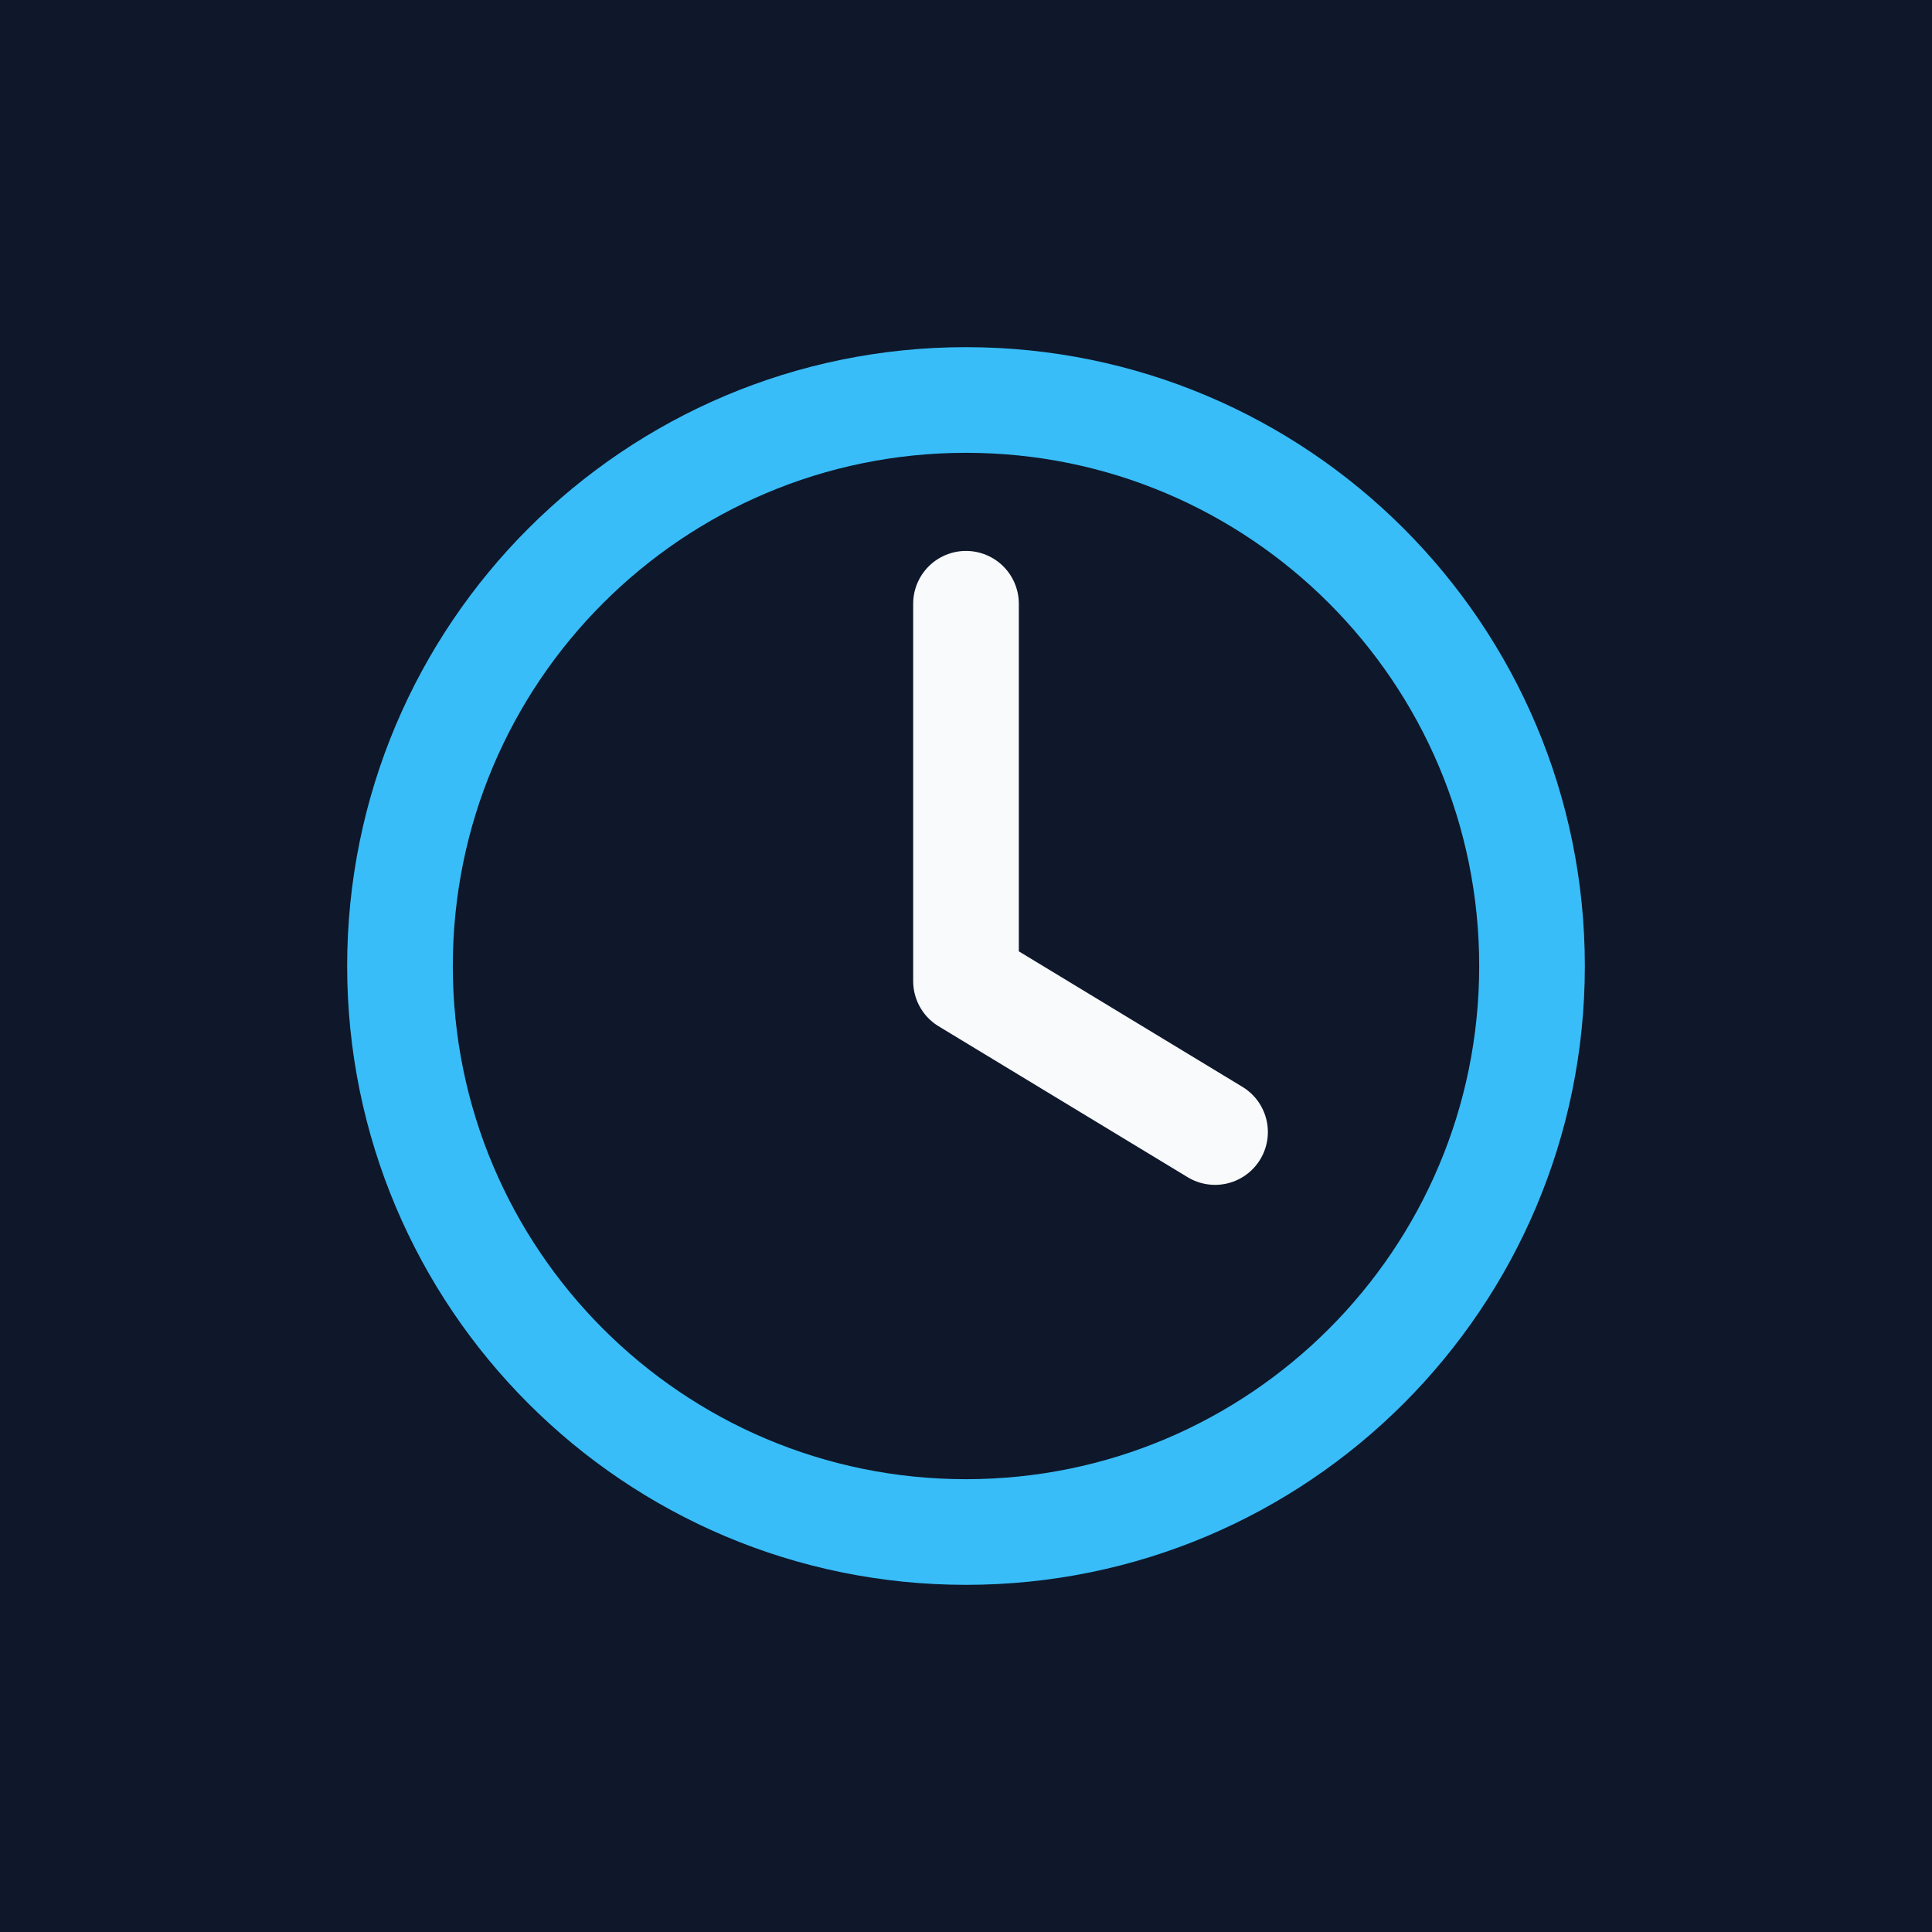
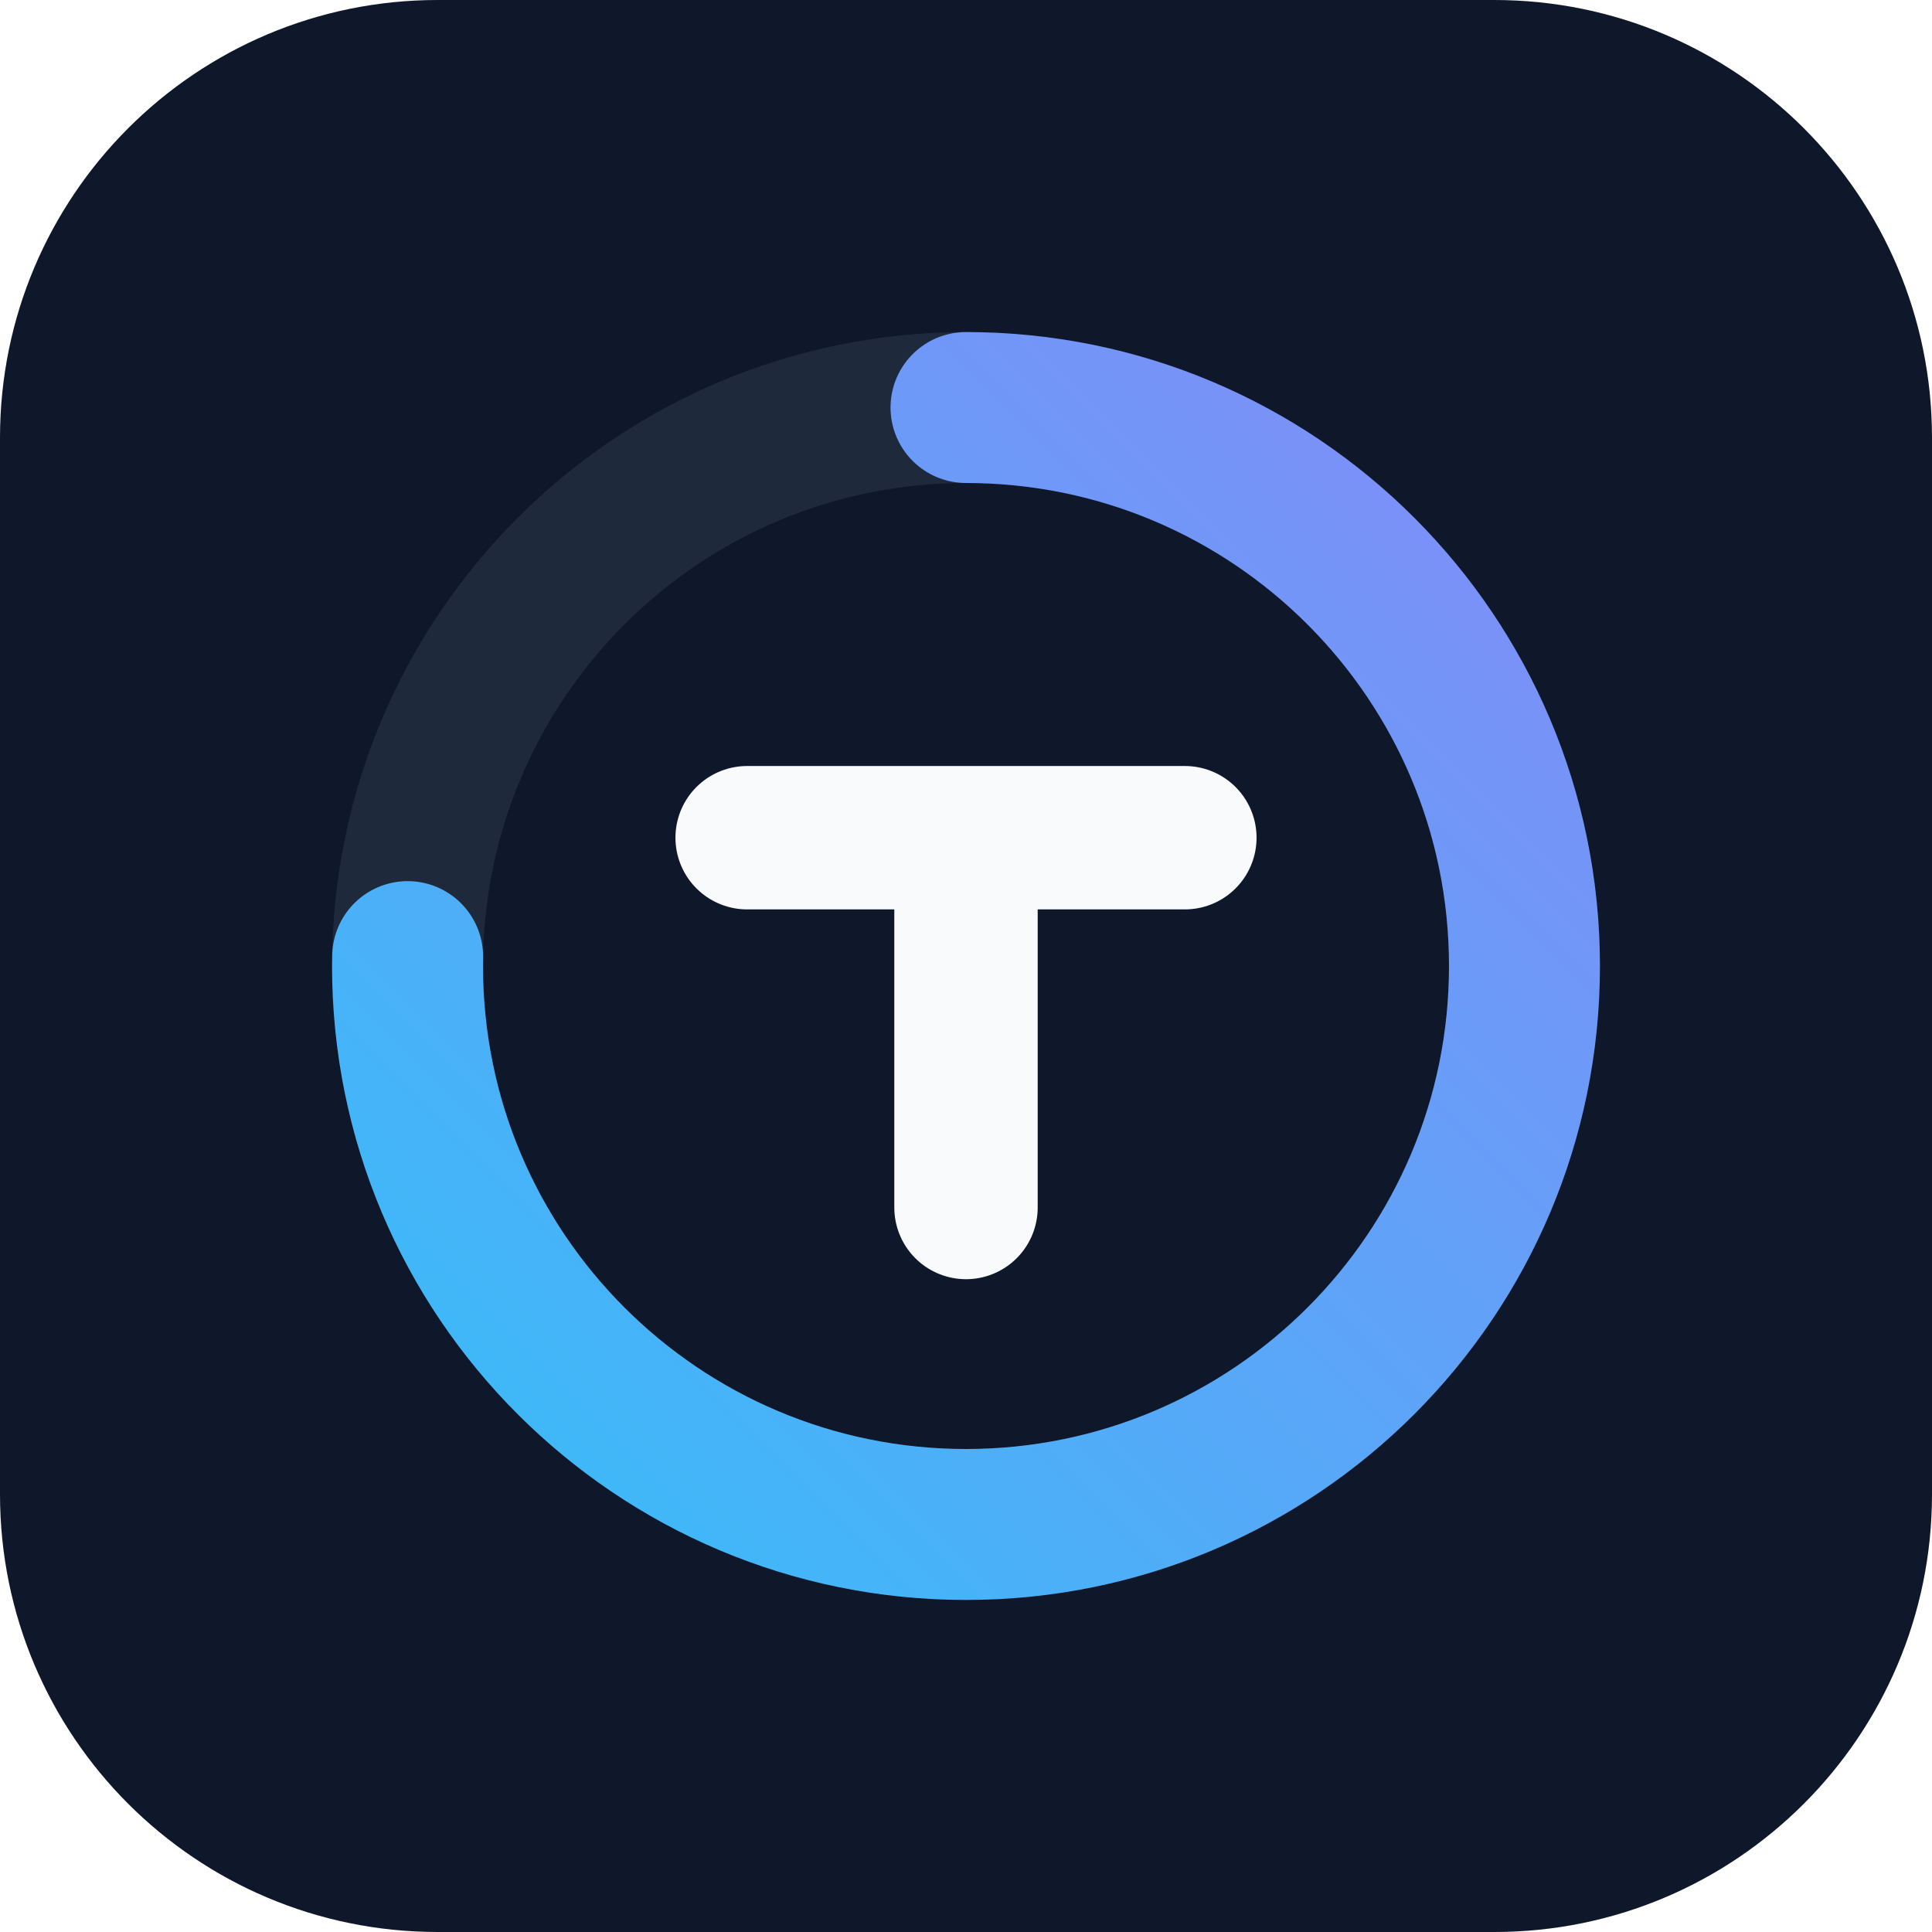
<svg xmlns="http://www.w3.org/2000/svg" viewBox="0 0 512 512">
-   <rect width="512" height="512" fill="#0f172a" />
-   <circle cx="256" cy="256" r="150" fill="none" stroke="#38bdf8" stroke-width="28" />
-   <path d="M256 160v100l66 40" fill="none" stroke="#f8fafc" stroke-width="28" stroke-linecap="round" stroke-linejoin="round" />
+   <defs>
+     <linearGradient id="g" x1="0" y1="0" x2="1" y2="1">
+       <stop offset="0" stop-color="#38bdf8" />
+       <stop offset="1" stop-color="#818cf8" />
+     </linearGradient>
+   </defs>
+   <rect width="512" height="512" rx="116" fill="#0f172a" />
+   <circle cx="256" cy="256" r="148" fill="none" stroke="#1e293b" stroke-width="40" />
+   <circle cx="256" cy="256" r="148" fill="none" stroke="url(#g)" stroke-width="40" stroke-linecap="round" stroke-dasharray="700 930" transform="rotate(-90 256 256)" />
+   <path d="M198 222H314M256 222V320" fill="none" stroke="#f8fafc" stroke-width="38" stroke-linecap="round" stroke-linejoin="round" />
</svg>
